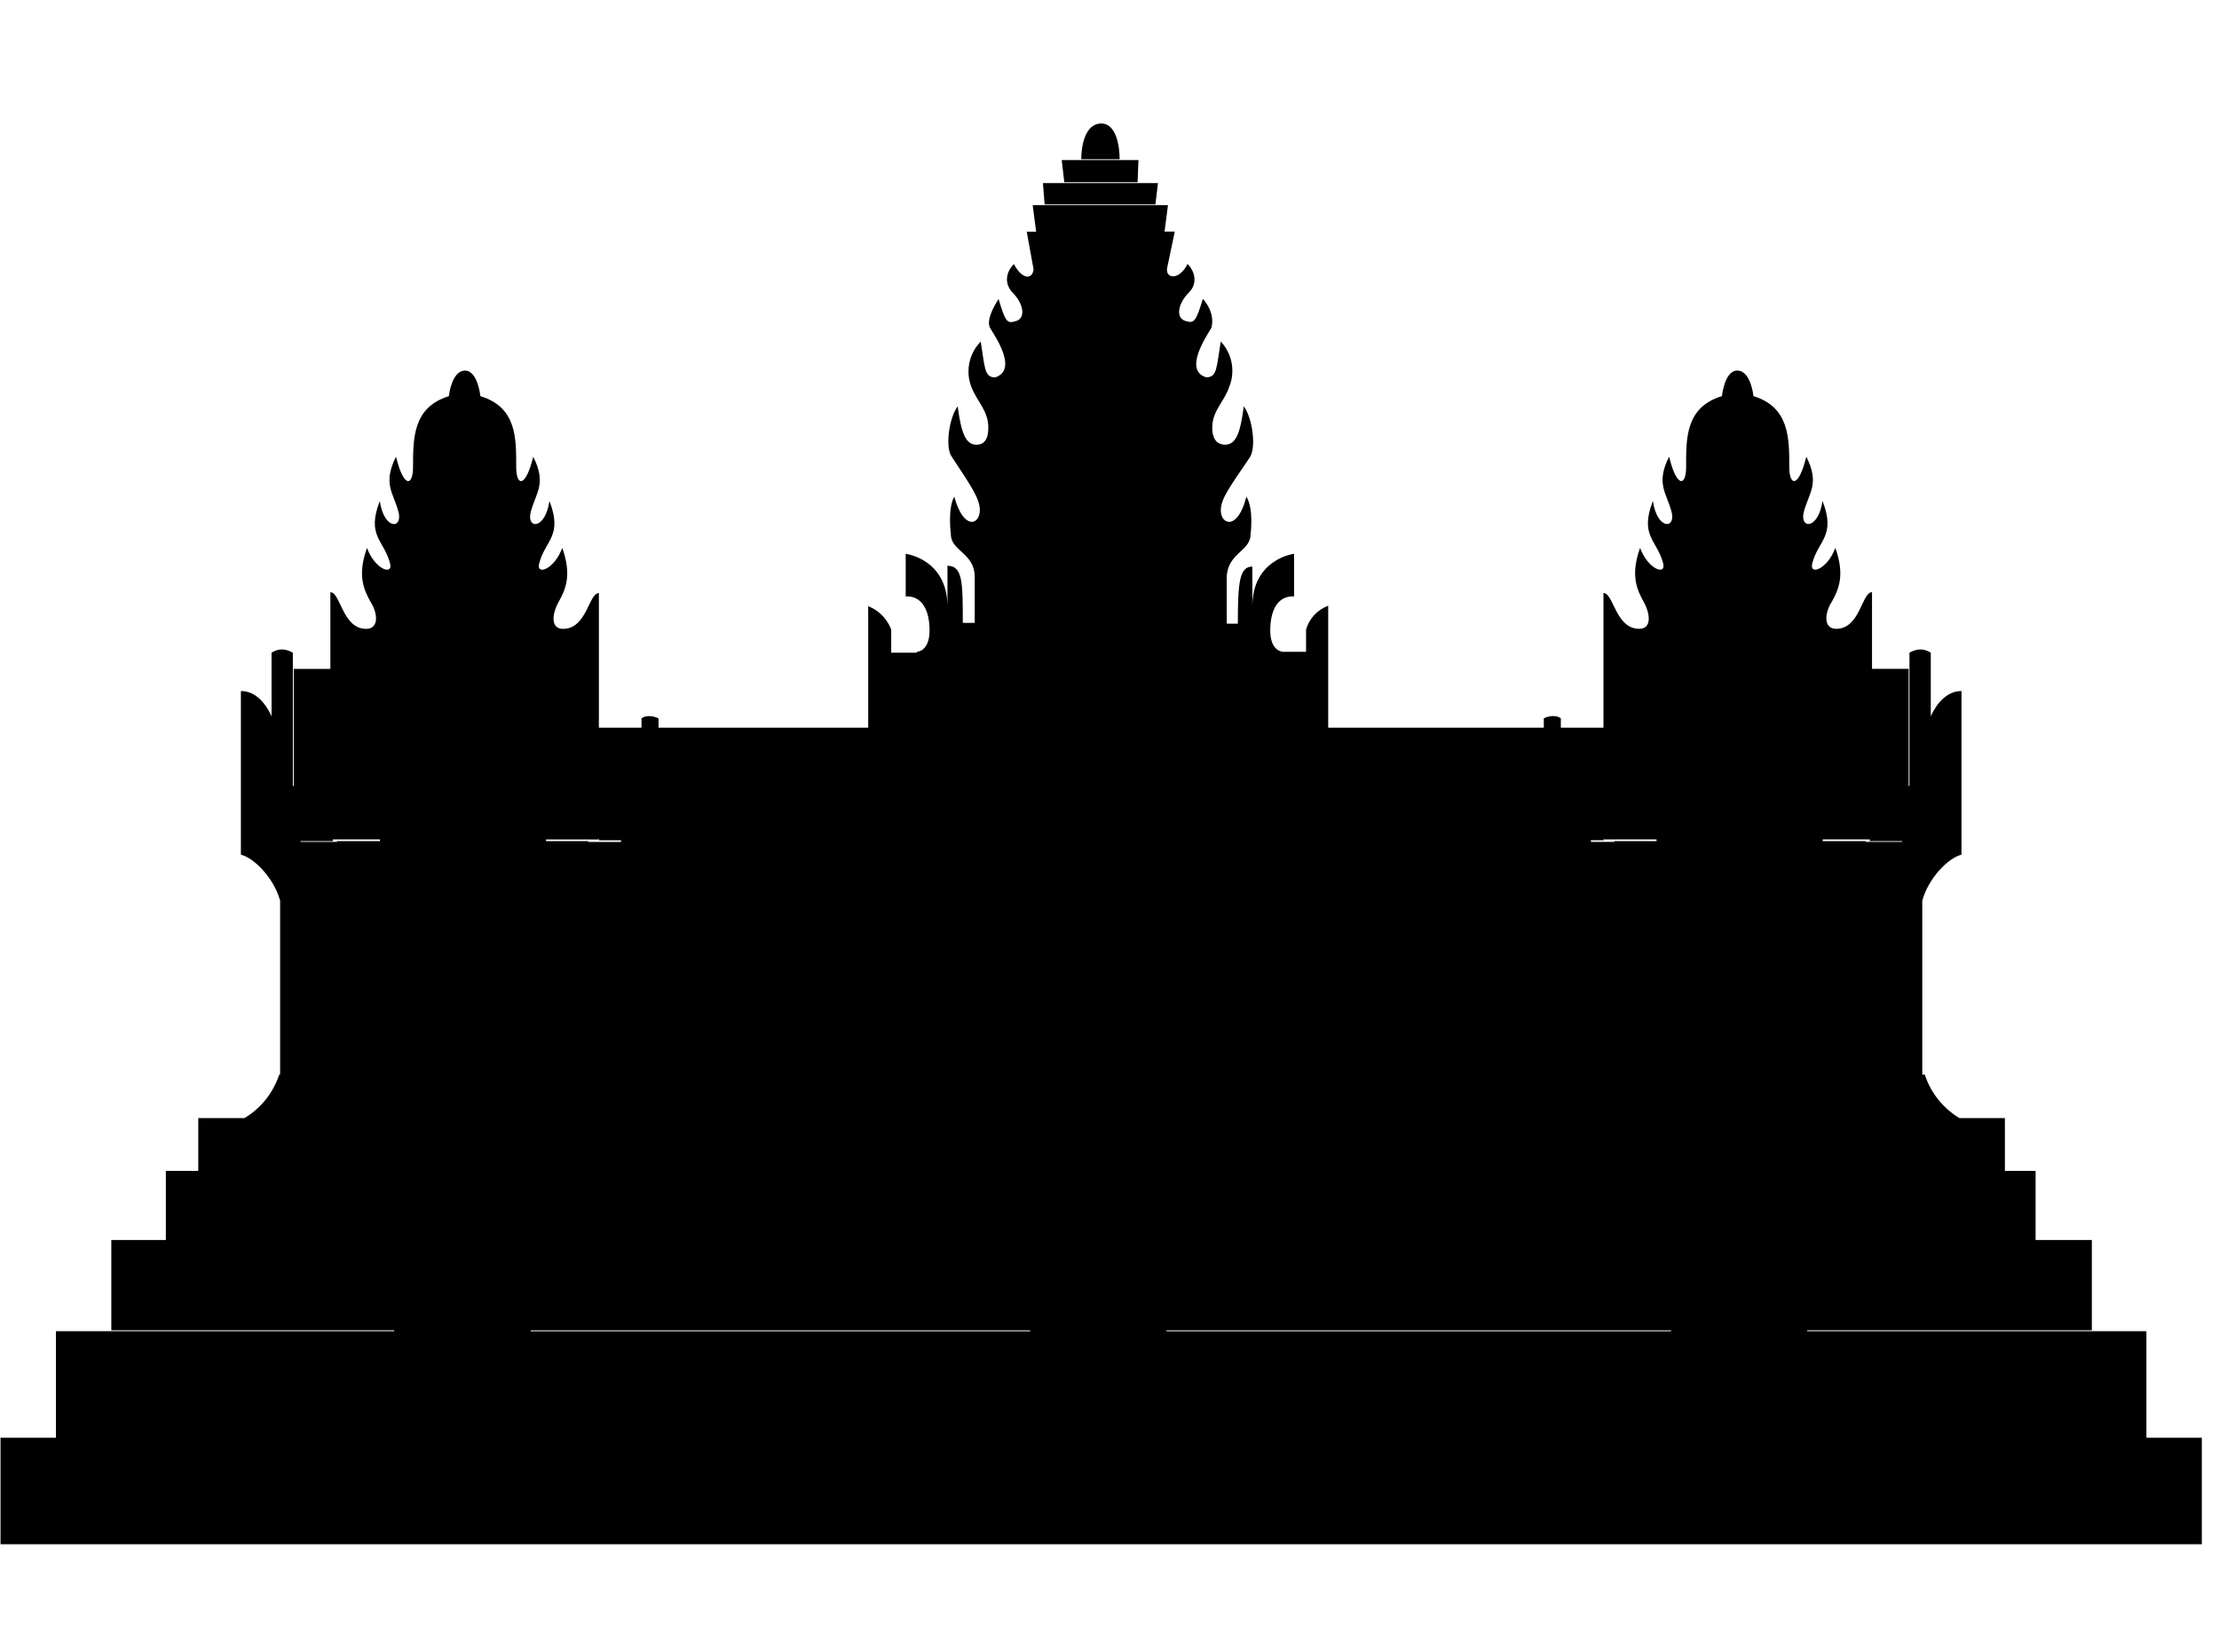
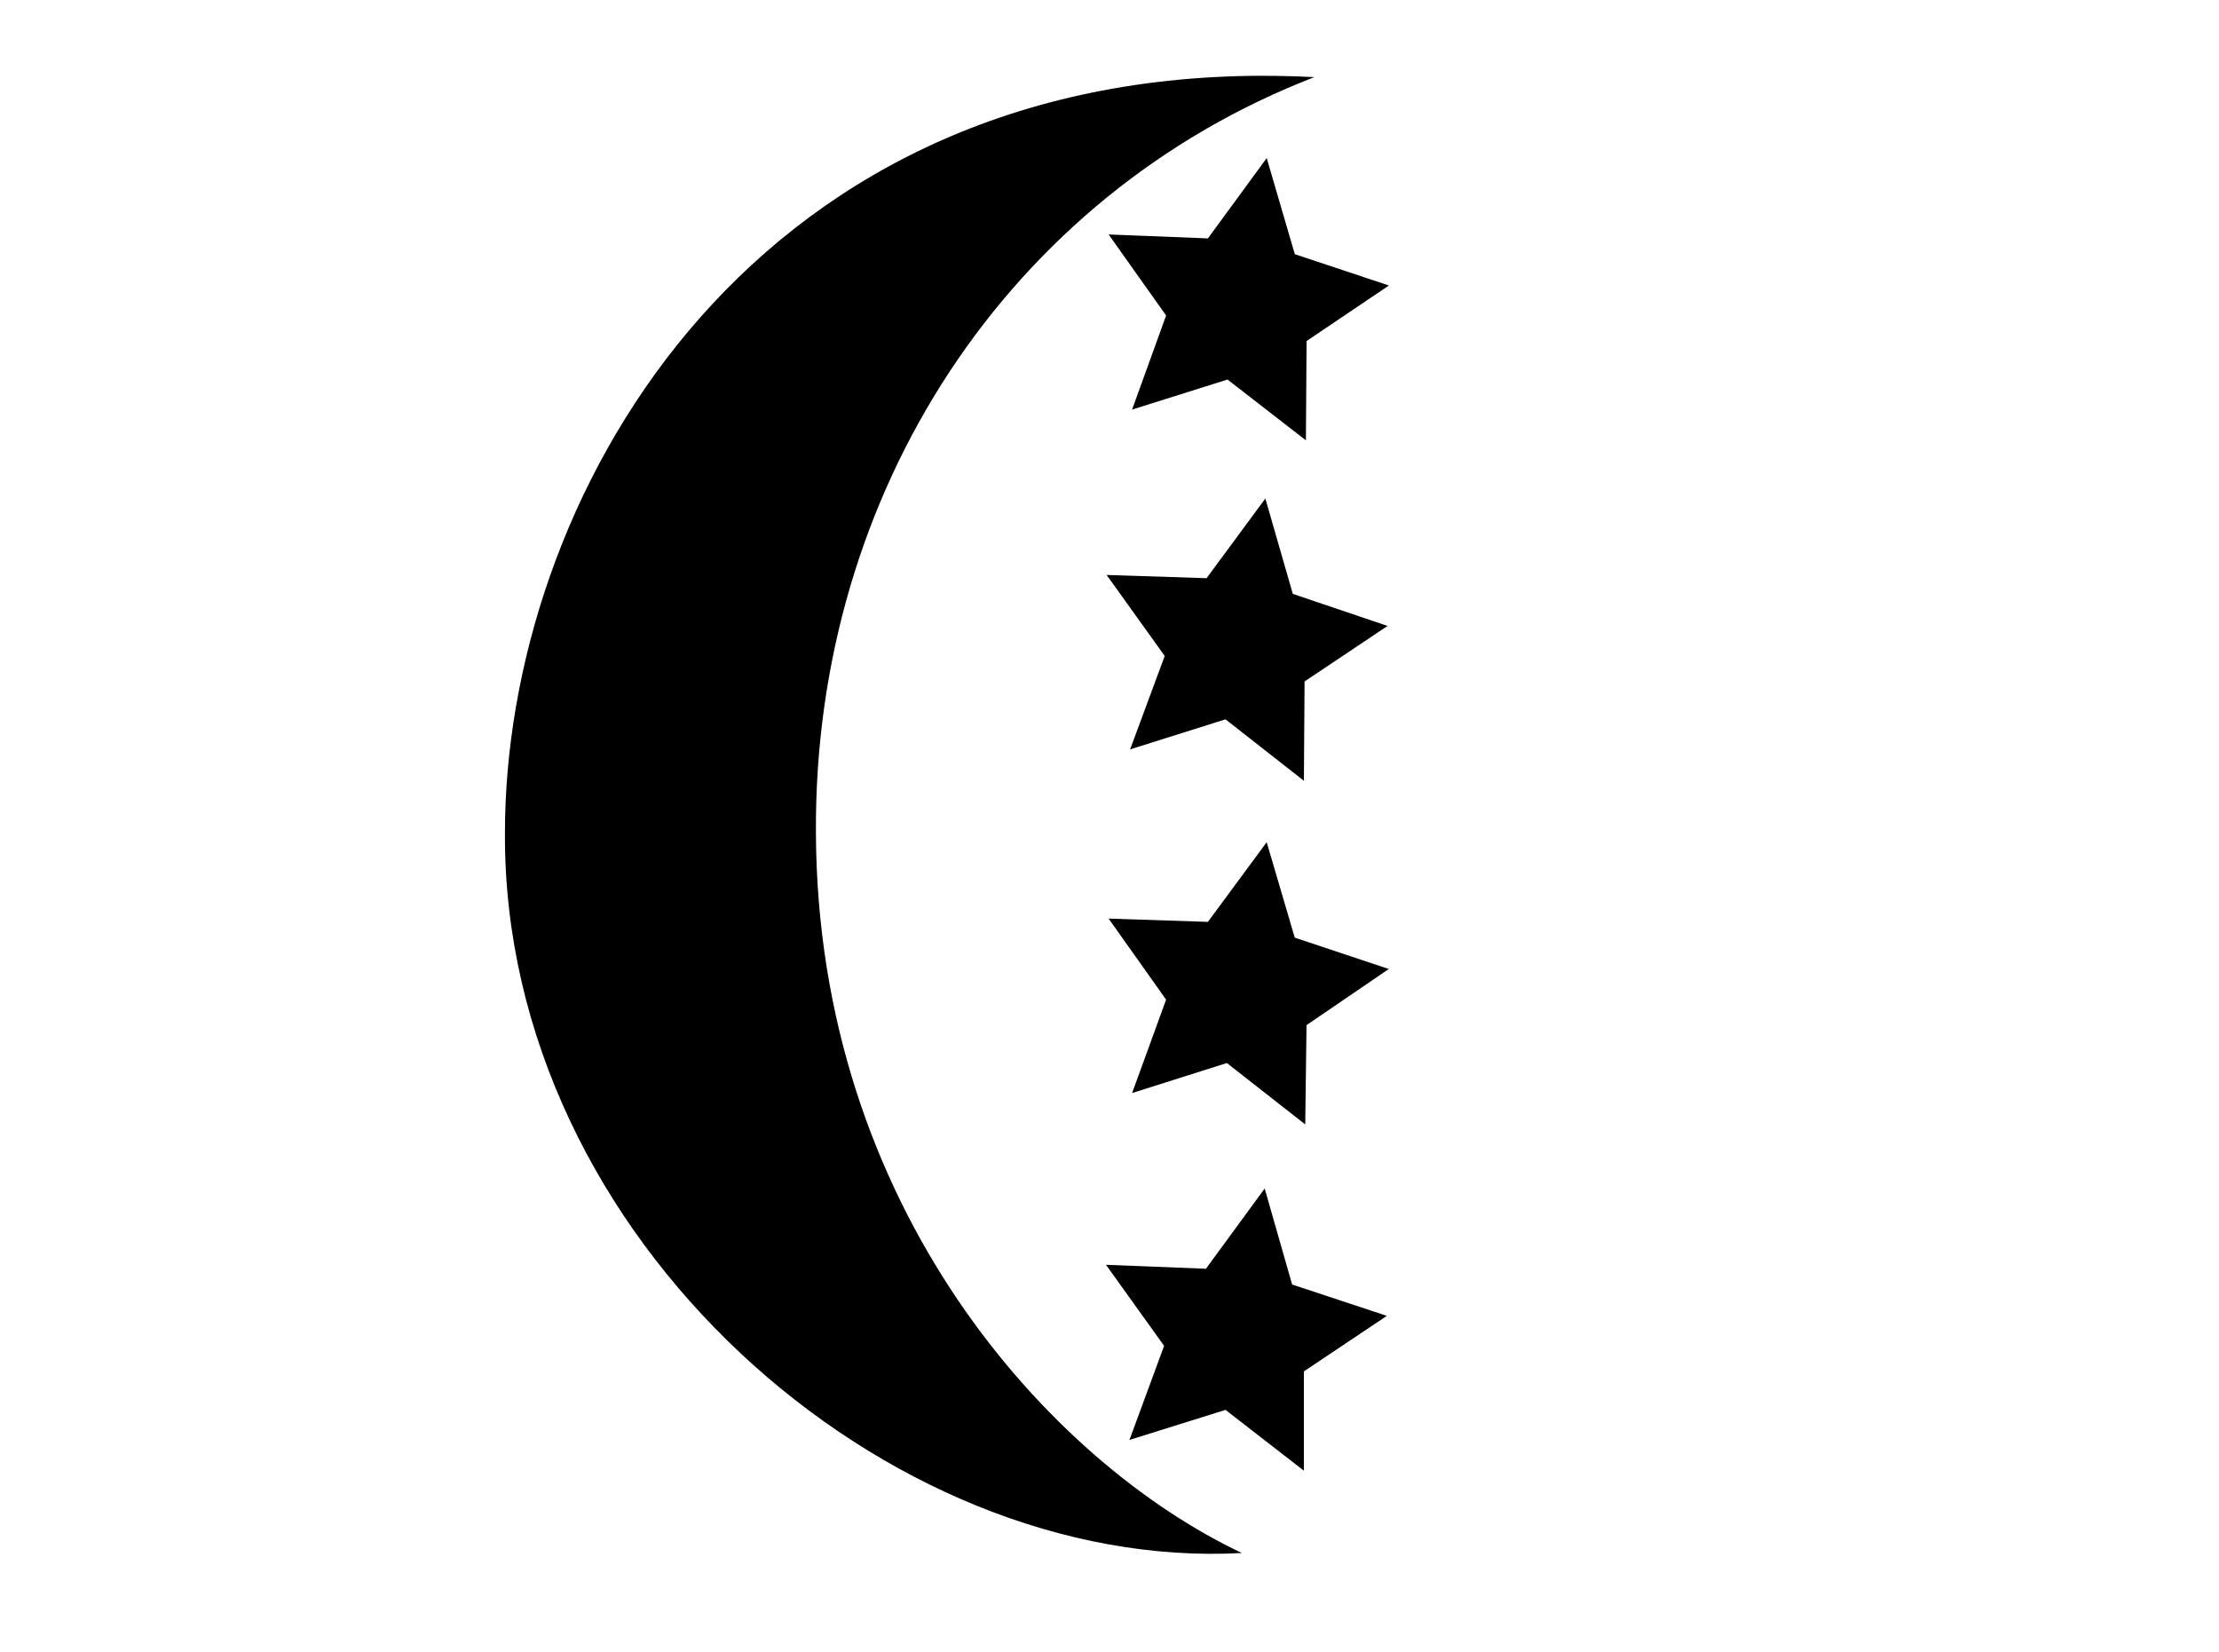
<svg xmlns="http://www.w3.org/2000/svg" version="1.1" width="43" height="32" viewBox="0 0 43 32">
-   <path d="M21.333 2.392c-0.396 0.017-0.38 0.694-0.38 0.694h0.743c0 0 0.017-0.694-0.363-0.694zM20.574 3.102l0.050 0.429h1.42l0.017-0.429h-1.486zM20.21 3.548l0.033 0.413h2.147l0.049-0.413h-2.229zM20.012 3.977l0.066 0.512h-0.182l0.132 0.727c-0.017 0.198-0.215 0.215-0.38-0.099-0.165 0.165-0.182 0.38-0.033 0.545 0.231 0.231 0.264 0.512 0.066 0.561-0.165 0.050-0.198 0.016-0.33-0.429 0 0-0.264 0.38-0.165 0.561 0.099 0.165 0.545 0.809 0.099 0.958-0.215 0-0.198-0.198-0.281-0.694-0.146 0.149-0.237 0.353-0.237 0.579 0 0.107 0.020 0.209 0.057 0.302l-0.002-0.006c0.116 0.297 0.33 0.463 0.33 0.793 0 0.248-0.099 0.33-0.231 0.33-0.215 0-0.297-0.248-0.363-0.743-0.165 0.215-0.248 0.792-0.116 0.974 0.38 0.578 0.545 0.809 0.545 1.040 0 0.281-0.314 0.396-0.495-0.264-0.132 0.231-0.066 0.727-0.066 0.727 0 0.33 0.462 0.363 0.462 0.826v0.892l-0.231-0.001c0-0.776 0-1.106-0.297-1.106v0.793c0-0.925-0.809-1.024-0.809-1.024v0.826c0.314-0.017 0.462 0.264 0.462 0.66 0 0.413-0.248 0.413-0.248 0.413v0.017h-0.495v-0.446c0 0-0.097-0.319-0.446-0.455v2.354h-4.063v-0.181c-0.099-0.050-0.248-0.066-0.33 0v0.181h-0.826v-2.609c-0.198 0-0.231 0.694-0.694 0.694-0.248 0-0.215-0.297-0.082-0.528 0.116-0.215 0.264-0.495 0.066-1.040-0.149 0.413-0.512 0.545-0.446 0.297 0.116-0.446 0.462-0.528 0.198-1.206-0.083 0.562-0.446 0.545-0.363 0.215 0.099-0.38 0.314-0.545 0.049-1.074-0.149 0.611-0.33 0.578-0.33 0.198 0-0.545 0.016-1.156-0.694-1.371 0 0-0.050-0.495-0.297-0.495-0.264 0-0.314 0.495-0.314 0.495-0.694 0.215-0.694 0.809-0.694 1.371 0 0.38-0.181 0.413-0.33-0.198-0.264 0.528-0.050 0.694 0.049 1.074 0.083 0.33-0.281 0.347-0.363-0.215-0.264 0.677 0.083 0.76 0.198 1.206 0.066 0.248-0.297 0.116-0.446-0.297-0.198 0.545-0.050 0.826 0.066 1.040 0.149 0.231 0.165 0.528-0.082 0.528-0.462 0-0.495-0.71-0.694-0.71v1.486h-0.71v2.273c-0.006-0.004-0.011-0.008-0.017-0.012v-2.576c-0.149-0.083-0.281-0.083-0.413 0v1.235c-0.039-0.093-0.227-0.492-0.594-0.492v3.171c0.264 0.066 0.644 0.462 0.76 0.892v3.369h-0.017c-0.119 0.359-0.357 0.652-0.666 0.839l-0.007 0.004h-0.896v1.024h-0.628v1.338h-1.057v1.75h5.483v0.017h-6.556v2.064h-1.074v2.064h42.657v-2.064h-1.074v-2.064h-6.573v-0.017h5.516v-1.75h-1.090v-1.338h-0.595v-1.024h-0.882c-0.315-0.191-0.551-0.484-0.667-0.832l-0.003-0.011h-0.049v-3.369c0.116-0.429 0.495-0.826 0.76-0.892v-3.171c-0.368 0-0.556 0.401-0.595 0.492v-1.235c-0.132-0.083-0.264-0.083-0.413 0v2.576c-0.006 0.004-0.011 0.008-0.016 0.011v-2.273h-0.71v-1.486c-0.198 0-0.231 0.71-0.694 0.71-0.248 0-0.231-0.297-0.083-0.528 0.116-0.215 0.264-0.495 0.066-1.040-0.149 0.413-0.512 0.545-0.446 0.297 0.116-0.446 0.462-0.528 0.198-1.206-0.083 0.562-0.446 0.545-0.363 0.215 0.099-0.38 0.314-0.545 0.049-1.074-0.149 0.611-0.33 0.578-0.33 0.198 0-0.562 0-1.156-0.694-1.371 0 0-0.050-0.495-0.314-0.495-0.248 0-0.297 0.495-0.297 0.495-0.71 0.215-0.694 0.826-0.694 1.371 0 0.38-0.182 0.413-0.33-0.198-0.264 0.528-0.050 0.694 0.049 1.074 0.083 0.33-0.281 0.347-0.363-0.215-0.264 0.677 0.083 0.76 0.198 1.206 0.066 0.248-0.297 0.116-0.446-0.297-0.198 0.545-0.049 0.826 0.066 1.040 0.132 0.231 0.165 0.528-0.082 0.528-0.462 0-0.496-0.694-0.694-0.694v2.609h-0.826v-0.181c-0.083-0.066-0.231-0.050-0.33 0v0.181h-4.178v-2.362c-0.209 0.078-0.367 0.247-0.428 0.458l-0.001 0.005v0.429h-0.446c0 0-0.248 0-0.248-0.413 0-0.396 0.149-0.677 0.462-0.66v-0.826c0 0-0.809 0.099-0.809 1.024v-0.776c-0.248 0-0.281 0.297-0.281 1.107l-0.215-0.001v-0.907c0.017-0.462 0.462-0.495 0.462-0.826 0 0 0.066-0.496-0.082-0.727-0.165 0.661-0.495 0.545-0.495 0.264 0-0.231 0.182-0.462 0.561-1.024 0.132-0.198 0.049-0.776-0.116-0.991-0.066 0.512-0.148 0.743-0.363 0.743-0.132 0-0.248-0.082-0.248-0.33 0-0.33 0.231-0.496 0.33-0.793 0.038-0.091 0.060-0.197 0.060-0.309 0-0.219-0.086-0.419-0.225-0.567l0 0c-0.083 0.495-0.066 0.694-0.281 0.694-0.446-0.132 0-0.793 0.099-0.958 0.083-0.314-0.165-0.561-0.165-0.561-0.132 0.429-0.165 0.479-0.33 0.429-0.198-0.050-0.165-0.33 0.066-0.561 0.149-0.149 0.132-0.38-0.033-0.545-0.165 0.33-0.429 0.281-0.396 0.082l0.149-0.71h-0.198l0.066-0.512h-2.626zM16.825 11.747v-0.008h-0.016c0.006 0.002 0.011 0.005 0.016 0.008zM11.606 16.248h0.007c-0.002 0.011-0.005 0.021-0.007 0.033h0.429v0.033h-0.645l0.017-0.016h-0.826v-0.033h1.024v-0.016zM31.070 16.248h0.007v0.016h1.024v0.033h-0.826l0.017 0.016h-0.463v-0.033h0.248c-0.002-0.011-0.005-0.022-0.007-0.033zM6.446 16.264h0.916v0.033h-0.842l0.017 0.016h-0.711l-0.004-0.016h0.631c-0.002-0.011-0.005-0.022-0.008-0.033zM35.321 16.264h0.916c-0.002 0.011-0.005 0.022-0.008 0.033h0.632l-0.004 0.016h-0.711l0.017-0.016h-0.842v-0.033zM10.285 25.777h9.678v0.017h-9.678v-0.017zM22.605 25.777h9.777v0.017h-9.777v-0.017z" />
+   <path d="M24.466 1.468c-10.072 0.015-14.693 8.271-14.681 14.697-0.025 7.849 7.419 14.305 14.28 13.926-3.696-1.747-8.229-6.671-8.254-13.963-0.038-6.596 3.734-12.343 9.66-14.634h-0.013c-0.336-0.017-0.667-0.025-0.992-0.025zM24.547 3.062l-1.14 1.557-1.924-0.076 1.114 1.57-0.659 1.823 1.849-0.582 1.519 1.178 0.013-1.924 1.595-1.076-1.823-0.607-0.544-1.861zM24.521 9.658l-1.14 1.545-1.937-0.063 1.126 1.57-0.671 1.81 1.849-0.582 1.519 1.19 0.013-1.924 1.608-1.076-1.836-0.621-0.532-1.849zM24.547 16.317l-1.14 1.545-1.924-0.063 1.114 1.57-0.659 1.81 1.836-0.582 1.519 1.19 0.025-1.924 1.595-1.088-1.823-0.607-0.544-1.849zM24.509 23.026l-1.14 1.557-1.937-0.076 1.126 1.57-0.671 1.823 1.861-0.582 1.519 1.178v-1.924l1.608-1.076-1.836-0.607-0.532-1.861z" />
</svg>
